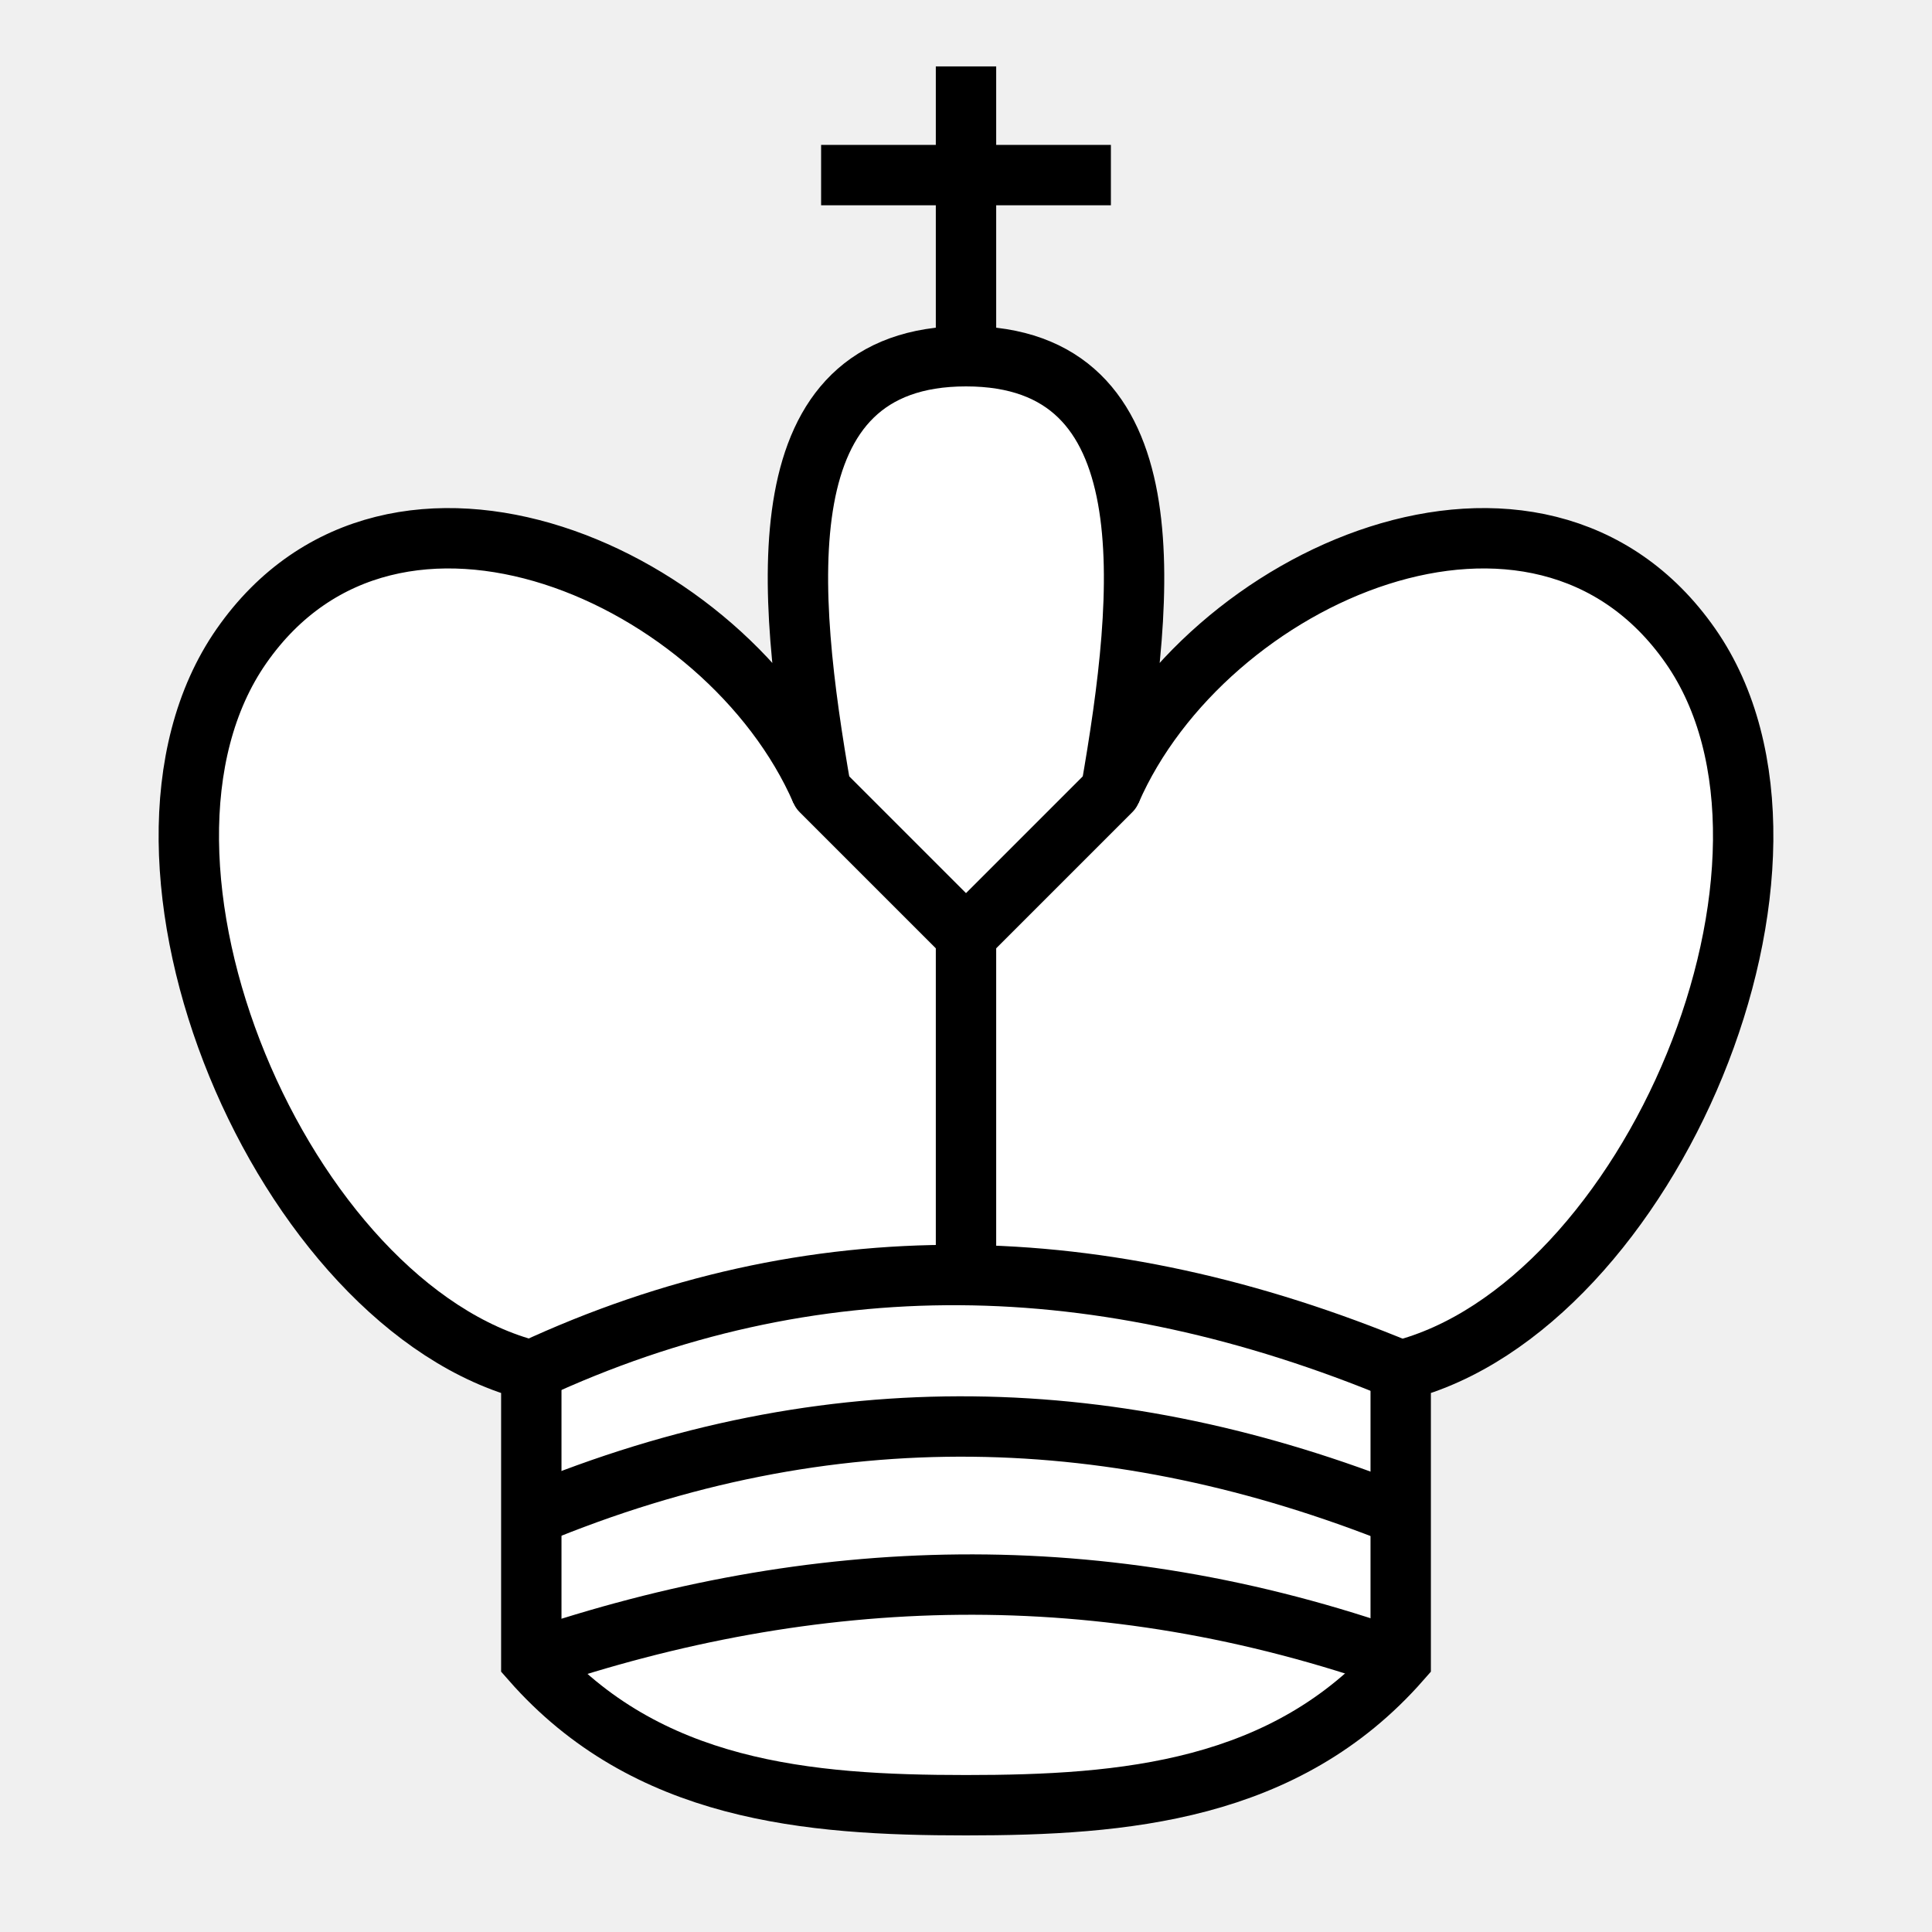
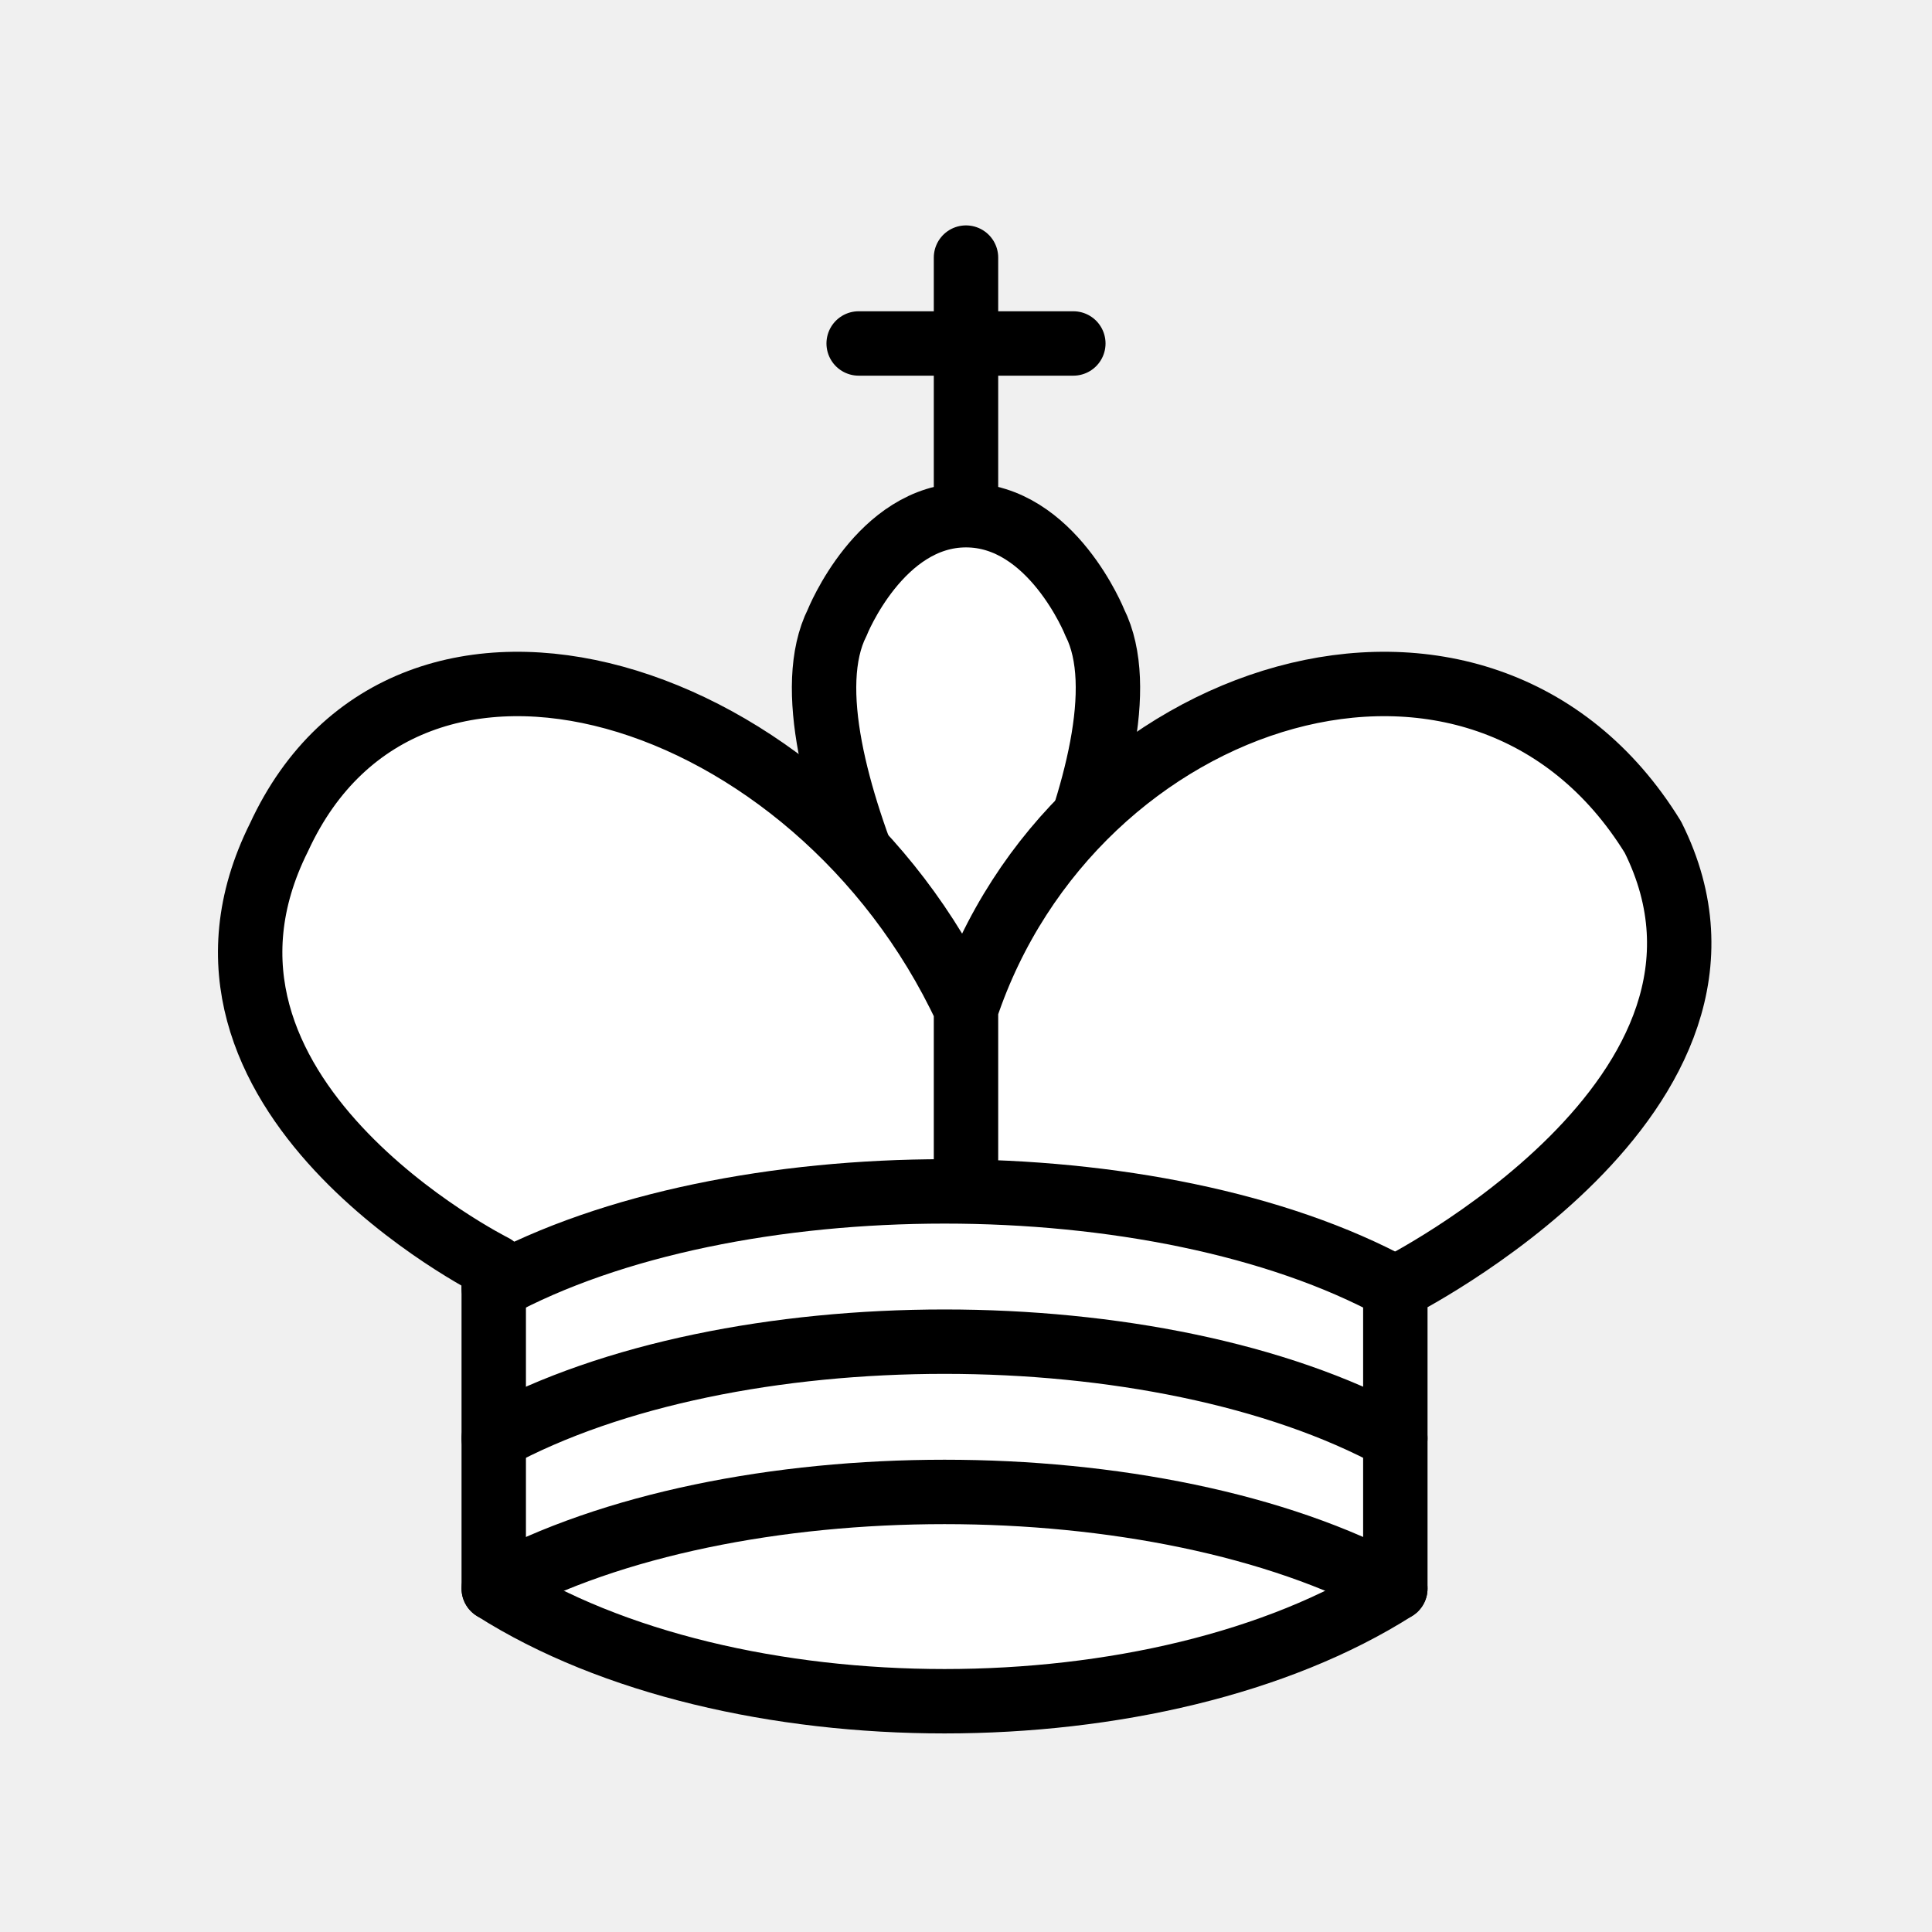
- <svg xmlns="http://www.w3.org/2000/svg" width="64px" height="64px" id="svg6095" version="1.1">
-   <defs id="defs6097" />
-   <g id="layer1">
-     <path style="fill:#ffffff;stroke:#000000;stroke-width:2;stroke-linecap:butt;stroke-linejoin:miter;stroke-miterlimit:4;stroke-opacity:1;stroke-dasharray:none" d="m 46.4,55 0,-9.6 C 54.626,43.313 60.949,28.498 56,21.4 50.954,14.163 39.924,19.036 36.8,26.2 37.956,19.563 38.728,11.8 32,11.8 25.272,11.8 26.044,19.563 27.2,26.2 24.076,19.036 13.046,14.163 8,21.4 c -4.949,7.098 1.374,21.913 9.6,24 l 0,9.6 c 3.818,4.349 9.16,4.8 14.4,4.8 5.24,0 10.582,-0.451 14.4,-4.8 z" id="path6105-5" />
-     <path style="fill:none;stroke:#000000;stroke-width:2;stroke-linecap:butt;stroke-linejoin:miter;stroke-miterlimit:4;stroke-opacity:1;stroke-dasharray:none" d="m 17.6,45.4 c 9.302,-4.328 18.917,-4.107 28.8,0" id="path6125" />
-     <path style="fill:none;stroke:#000000;stroke-width:2;stroke-linecap:butt;stroke-linejoin:miter;stroke-miterlimit:4;stroke-opacity:1;stroke-dasharray:none" d="m 17.6,50.2 c 9.906,-4.127 19.476,-3.723 28.8,0" id="path6127" />
-     <path style="fill:none;stroke:#000000;stroke-width:2;stroke-linecap:butt;stroke-linejoin:miter;stroke-miterlimit:4;stroke-opacity:1;stroke-dasharray:none" d="m 17.6,55 c 9.324,-3.171 18.894,-3.516 28.8,0" id="path6129" />
-     <path style="fill:none;stroke:#000000;stroke-width:2;stroke-linecap:round;stroke-linejoin:miter;stroke-miterlimit:4;stroke-opacity:1;stroke-dasharray:none" d="M 27.2,26.2 32,31 36.8,26.2" id="path6131" />
-     <path style="fill:none;stroke:#000000;stroke-width:2;stroke-linecap:butt;stroke-linejoin:miter;stroke-miterlimit:4;stroke-opacity:1;stroke-dasharray:none" d="m 32,31 0,10.8" id="path6133" />
-     <path style="fill:none;stroke:#000000;stroke-width:2;stroke-linecap:butt;stroke-linejoin:miter;stroke-miterlimit:4;stroke-opacity:1;stroke-dasharray:none" d="M 32,11.8 32,2.2" id="path6643" />
-     <path style="fill:none;stroke:#000000;stroke-width:2;stroke-linecap:butt;stroke-linejoin:miter;stroke-miterlimit:4;stroke-opacity:1;stroke-dasharray:none" d="m 27.2,5.8 9.6,0" id="path6645" />
+ <svg xmlns="http://www.w3.org/2000/svg" version="1.1" width="45" height="45">
+   <g style="fill:none; fill-opacity:1; fill-rule:evenodd; stroke:#000000; stroke-width:1.5; stroke-linecap:round;stroke-linejoin:round;stroke-miterlimit:4; stroke-dasharray:none; stroke-opacity:1;">
+     <path d="M 22.5,11.63 L 22.5,6" style="fill:none; stroke:#000000; stroke-linejoin:miter;" />
+     <path d="M 20,8 L 25,8" style="fill:none; stroke:#000000; stroke-linejoin:miter;" />
+     <path d="M 22.5,25 C 22.5,25 27,17.5 25.5,14.5 C 25.5,14.5 24.5,12 22.5,12 C 20.5,12 19.5,14.5 19.5,14.5 C 18,17.5 22.5,25 22.5,25" style="fill:#ffffff; stroke:#000000; stroke-linecap:butt; stroke-linejoin:miter;" />
+     <path d="M 11.5,37 C 17,40.5 27,40.5 32.5,37 L 32.5,30 C 32.5,30 41.5,25.5 38.5,19.5 C 34.5,13 25,16 22.5,23.5 L 22.5,27 L 22.5,23.5 C 19,16 9.5,13 6.5,19.5 C 3.5,25.5 11.5,29.5 11.5,29.5 L 11.5,37 z " style="fill:#ffffff; stroke:#000000;" />
+     <path d="M 11.5,30 C 17,27 27,27 32.5,30" style="fill:none; stroke:#000000;" />
+     <path d="M 11.5,33.5 C 17,30.5 27,30.5 32.5,33.5" style="fill:none; stroke:#000000;" />
+     <path d="M 11.5,37 C 17,34 27,34 32.5,37" style="fill:none; stroke:#000000;" />
  </g>
</svg>
